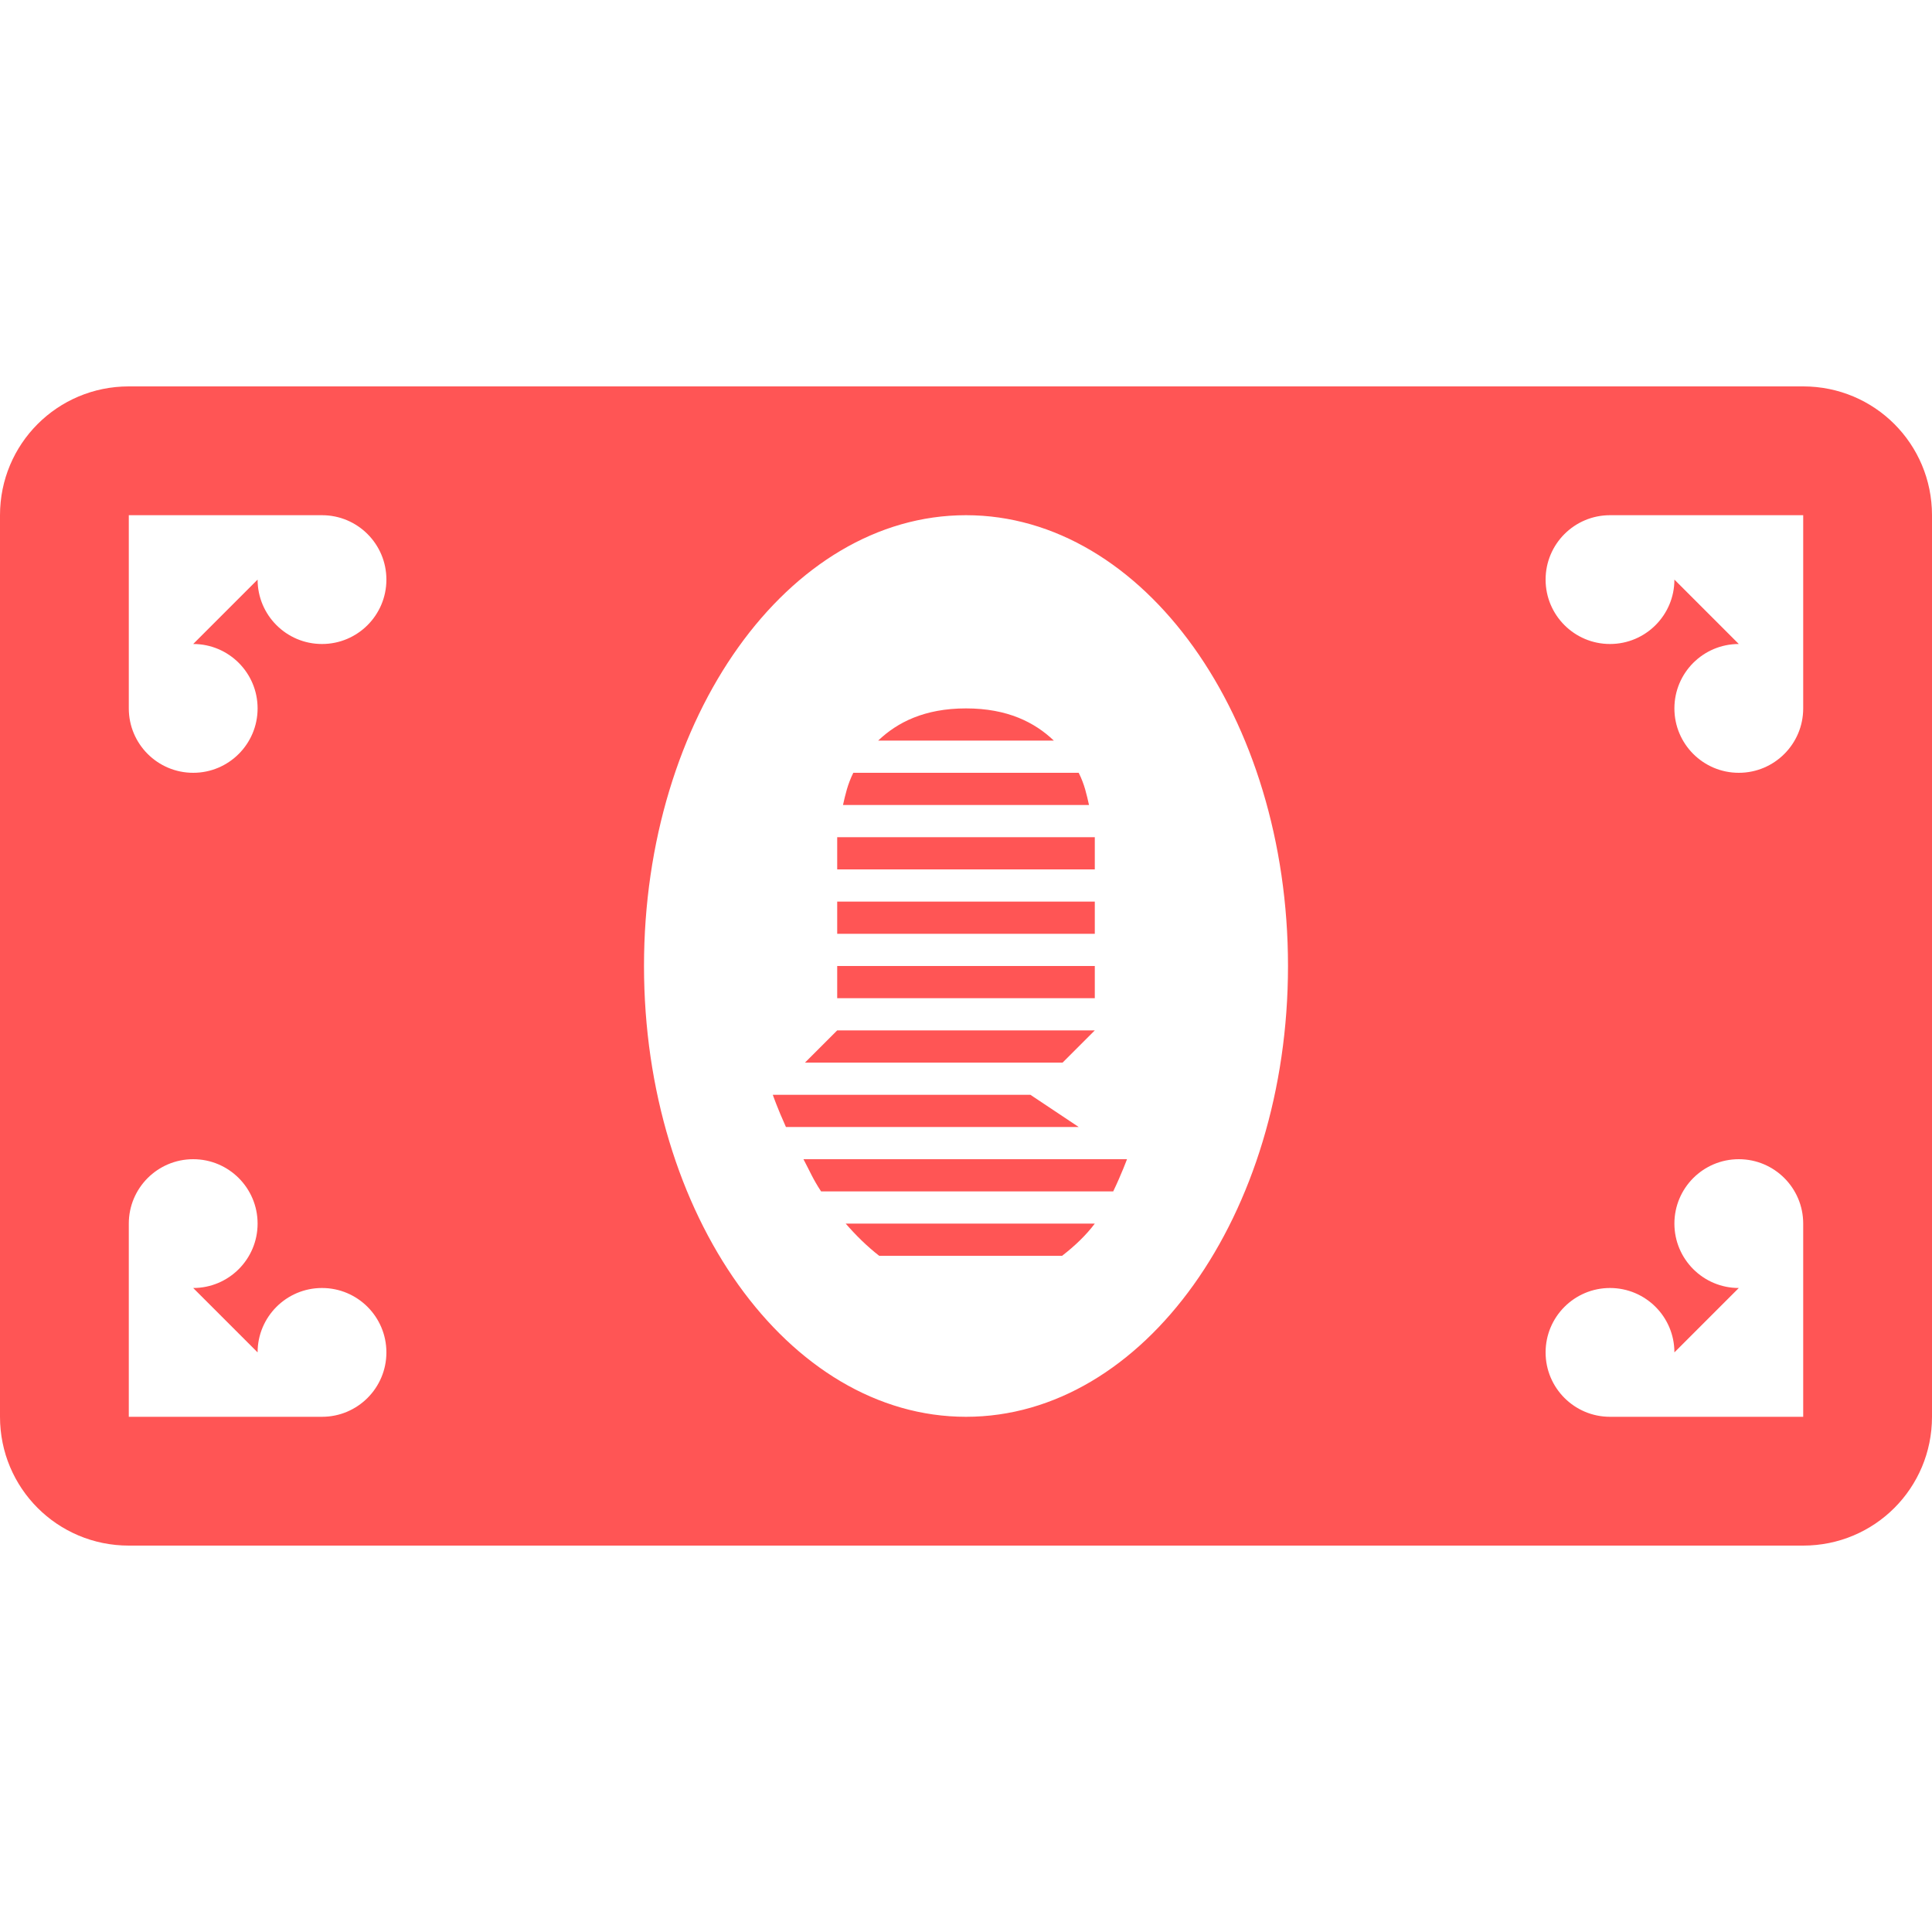
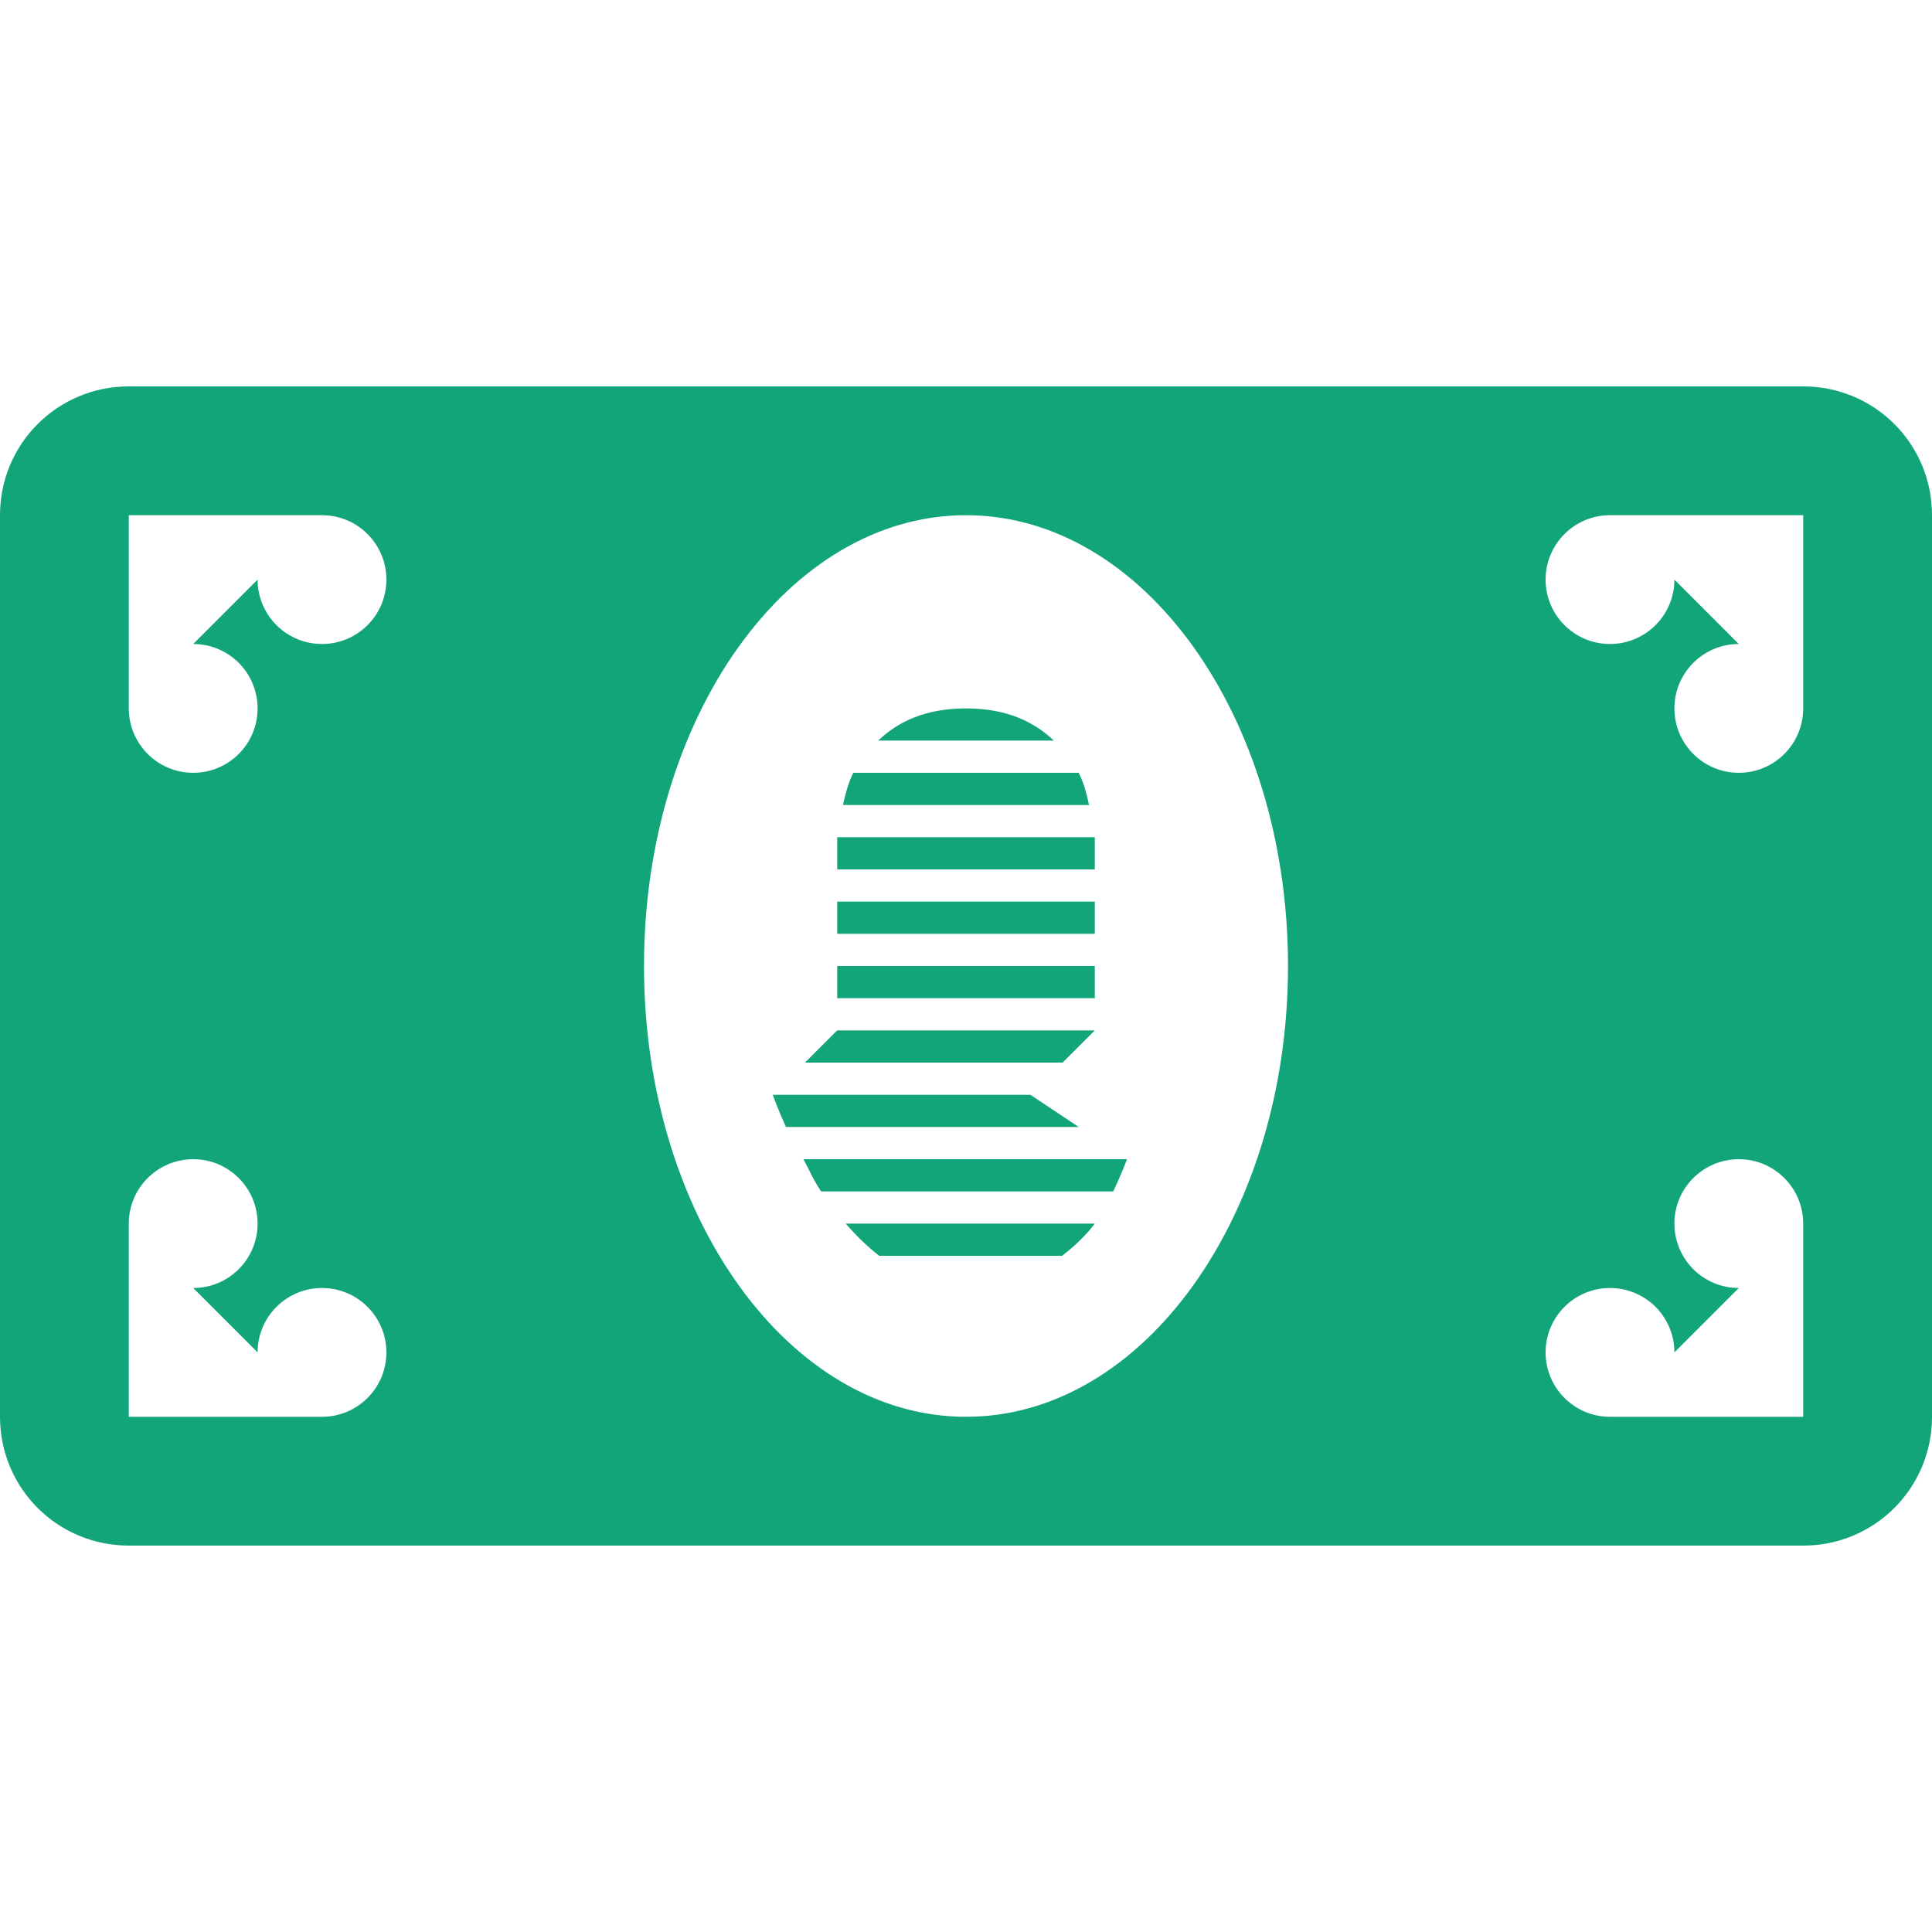
<svg xmlns="http://www.w3.org/2000/svg" width="15" height="15" version="1.1" id="svg134">
  <defs id="defs138" />
-   <path d="M1 3c-.554 0-1 .446-1 1v7c0 .554.446 1 1 1h13c.554 0 1-.446 1-1V4c0-.554-.446-1-1-1H1zm0 1h1.5a.5.5 0 1 1-.5.5l-.5.5a.5.5 0 1 1-.5.5V4zm6.5 0C8.88 4 10 5.567 10 7.5S8.88 11 7.5 11 5 9.433 5 7.5 6.12 4 7.5 4zm5 0H14v1.5a.5.5 0 1 1-.5-.5l-.5-.5a.5.5 0 1 1-.5-.5zm-5 1.5c-.323 0-.534.109-.682.25h1.364c-.148-.141-.359-.25-.682-.25zm-.875.5c-.045.091-.062.171-.08.25h1.91c-.018-.079-.034-.159-.08-.25h-1.75zm-.125.5v.25h2V6.5h-2zm0 .5v.25h2V7h-2zm0 .5v.25h2V7.5h-2zm0 .5-.25.25h2L8.5 8h-2zm-.5.5s.035.102.102.25h2.273L8 8.5H6zM1.5 9a.5.5 0 0 1 0 1l.5.5a.5.5 0 1 1 .5.5H1V9.5a.5.5 0 0 1 .5-.5zm4.738 0c.046.086.076.159.137.25h2.268c.066-.138.107-.25.107-.25H6.238zM13.5 9a.5.5 0 0 1 .5.5V11h-1.5a.5.5 0 1 1 .5-.5l.5-.5a.5.5 0 0 1 0-1zm-6.934.5c.079.091.165.176.26.25h1.42c.1-.077.188-.162.254-.25H6.566z" id="path132" style="fill:#ff5555" />
+   <path d="M1 3c-.554 0-1 .446-1 1v7c0 .554.446 1 1 1h13c.554 0 1-.446 1-1V4c0-.554-.446-1-1-1H1zm0 1h1.5a.5.5 0 1 1-.5.5l-.5.5a.5.5 0 1 1-.5.5V4zm6.5 0C8.88 4 10 5.567 10 7.5S8.88 11 7.5 11 5 9.433 5 7.5 6.12 4 7.5 4zm5 0H14v1.5a.5.5 0 1 1-.5-.5l-.5-.5a.5.5 0 1 1-.5-.5zm-5 1.5c-.323 0-.534.109-.682.25h1.364c-.148-.141-.359-.25-.682-.25zm-.875.5c-.045.091-.062.171-.08.25h1.91c-.018-.079-.034-.159-.08-.25h-1.75zm-.125.5v.25h2V6.5h-2zm0 .5v.25h2V7h-2zm0 .5v.25h2V7.5h-2zm0 .5-.25.25h2L8.5 8h-2zm-.5.5s.035.102.102.25h2.273L8 8.5H6zM1.5 9a.5.5 0 0 1 0 1l.5.5a.5.5 0 1 1 .5.5H1V9.5a.5.5 0 0 1 .5-.5zm4.738 0c.046.086.076.159.137.25h2.268c.066-.138.107-.25.107-.25H6.238zM13.5 9a.5.5 0 0 1 .5.5V11h-1.5a.5.5 0 1 1 .5-.5l.5-.5a.5.5 0 0 1 0-1zm-6.934.5c.079.091.165.176.26.25h1.42c.1-.077.188-.162.254-.25H6.566z" id="path132" style="fill:#11a579;fill-opacity:1" />
</svg>
